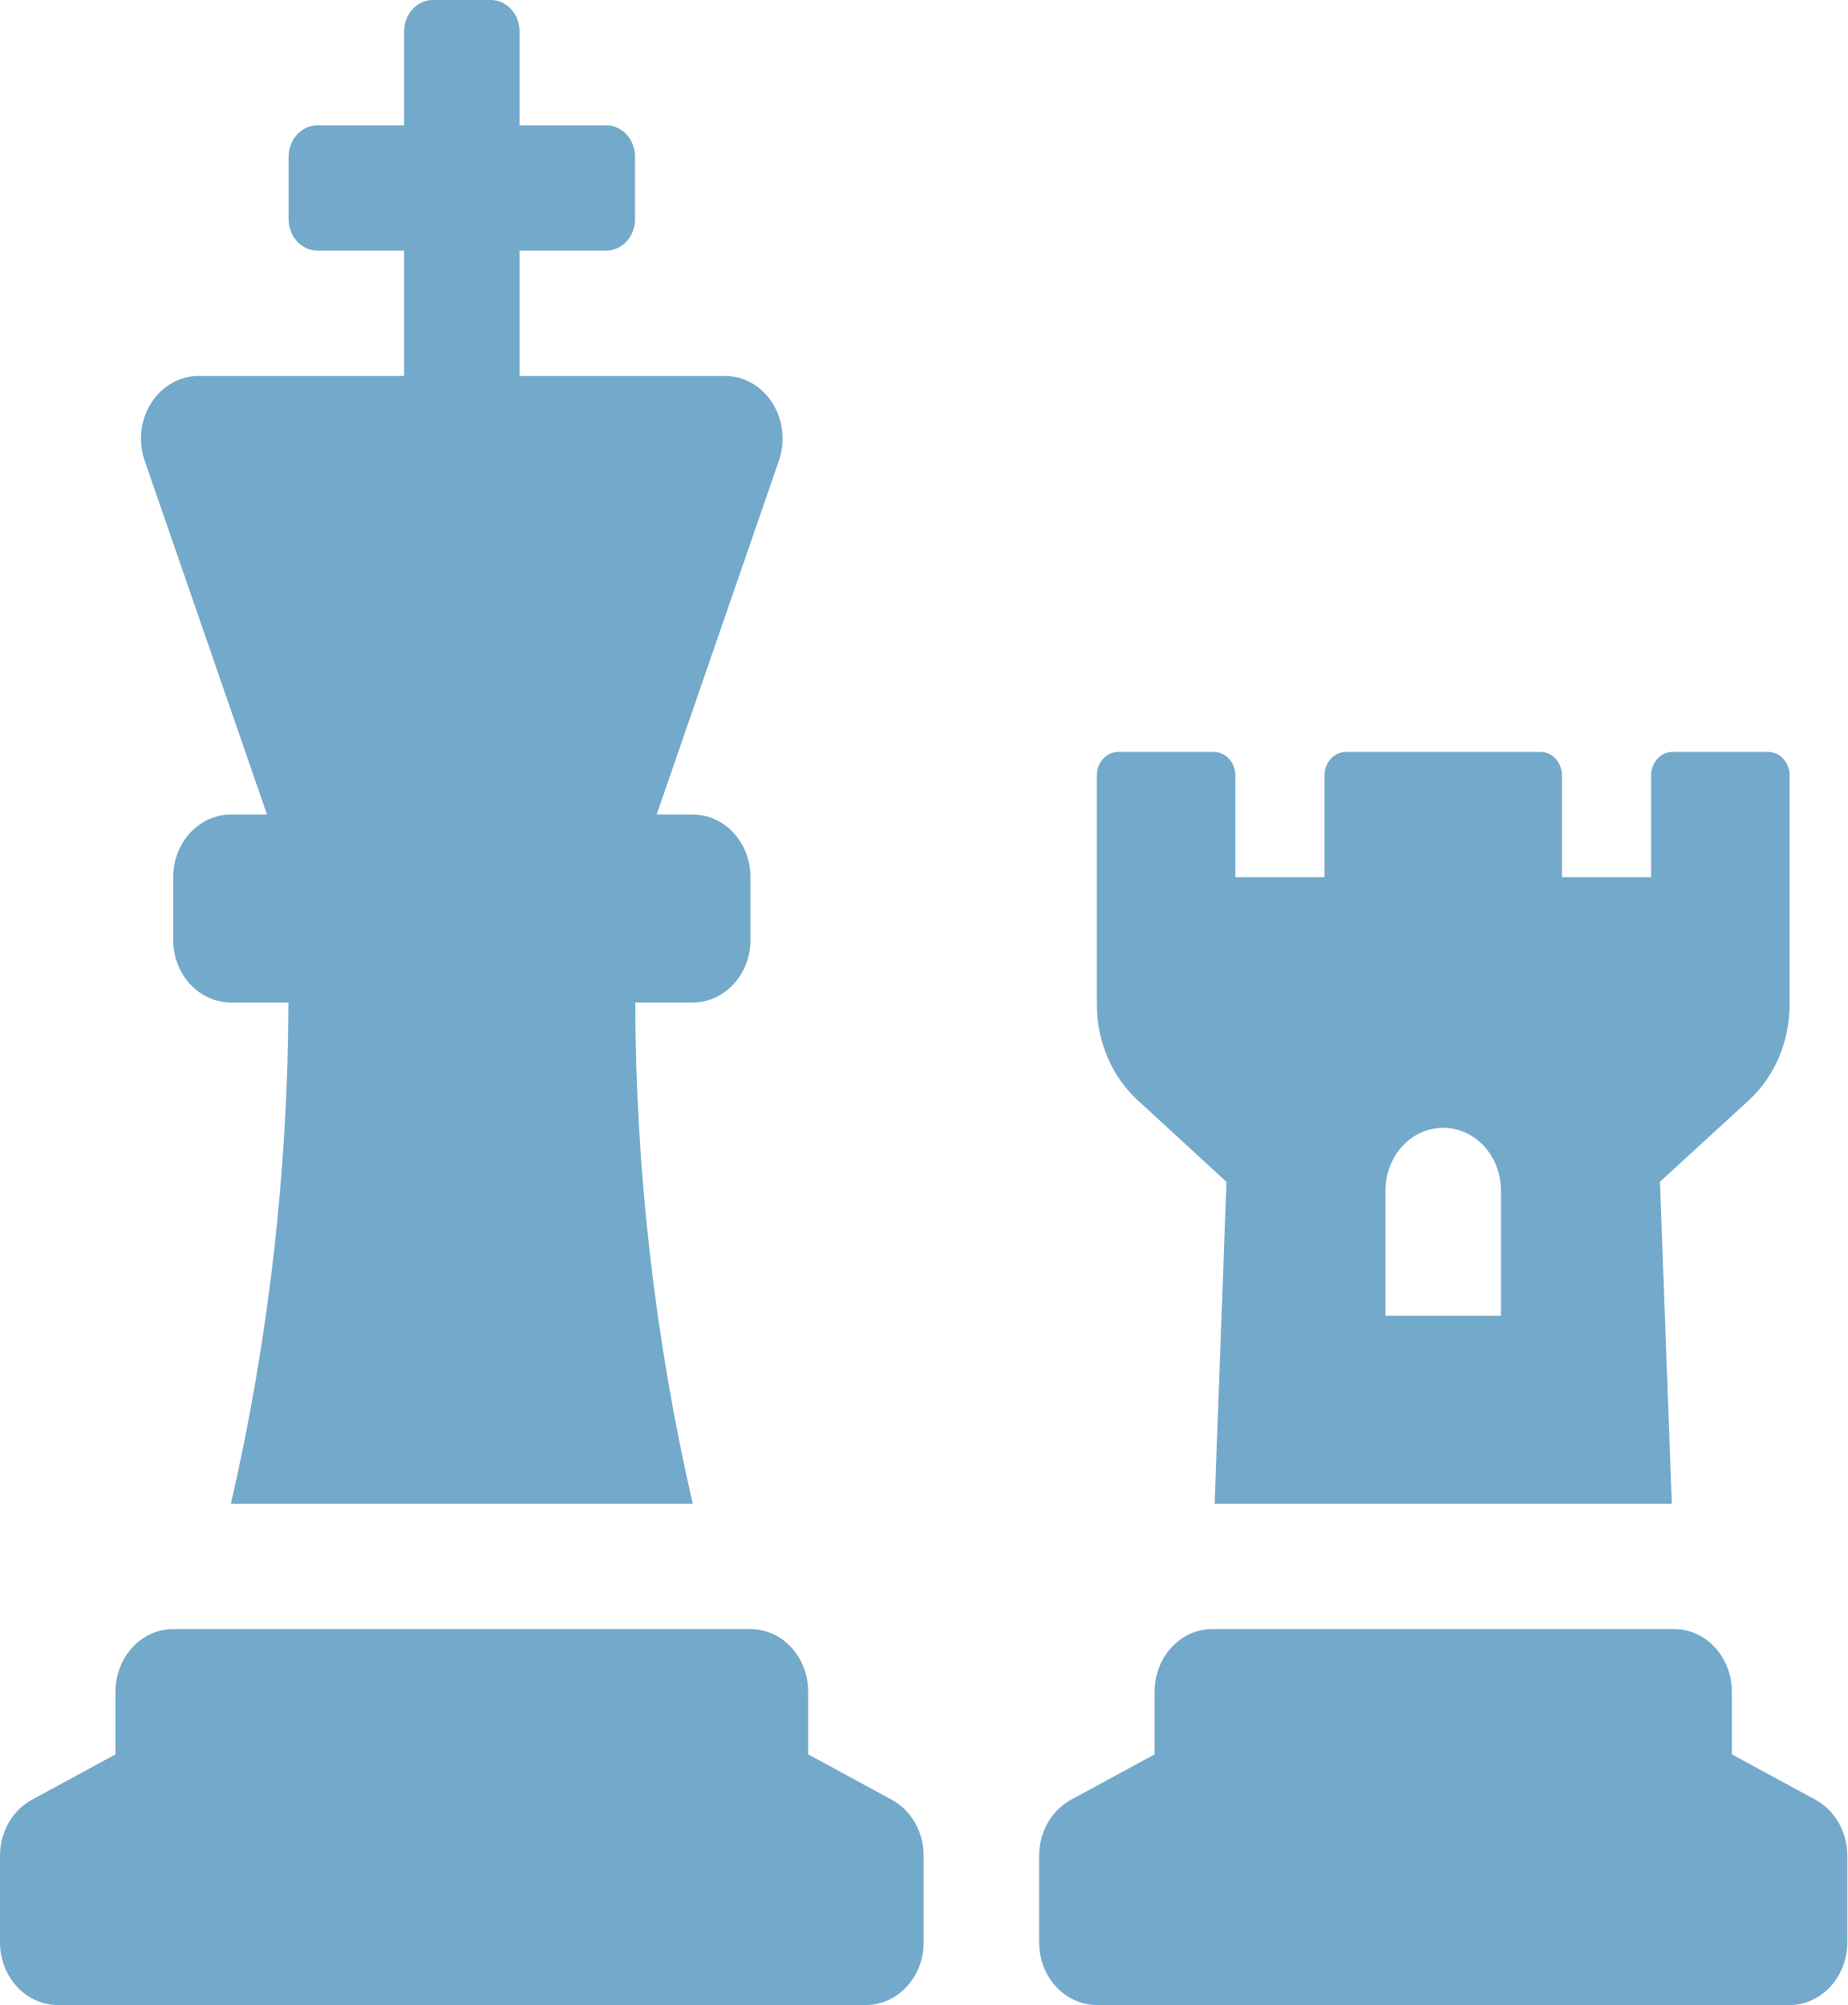
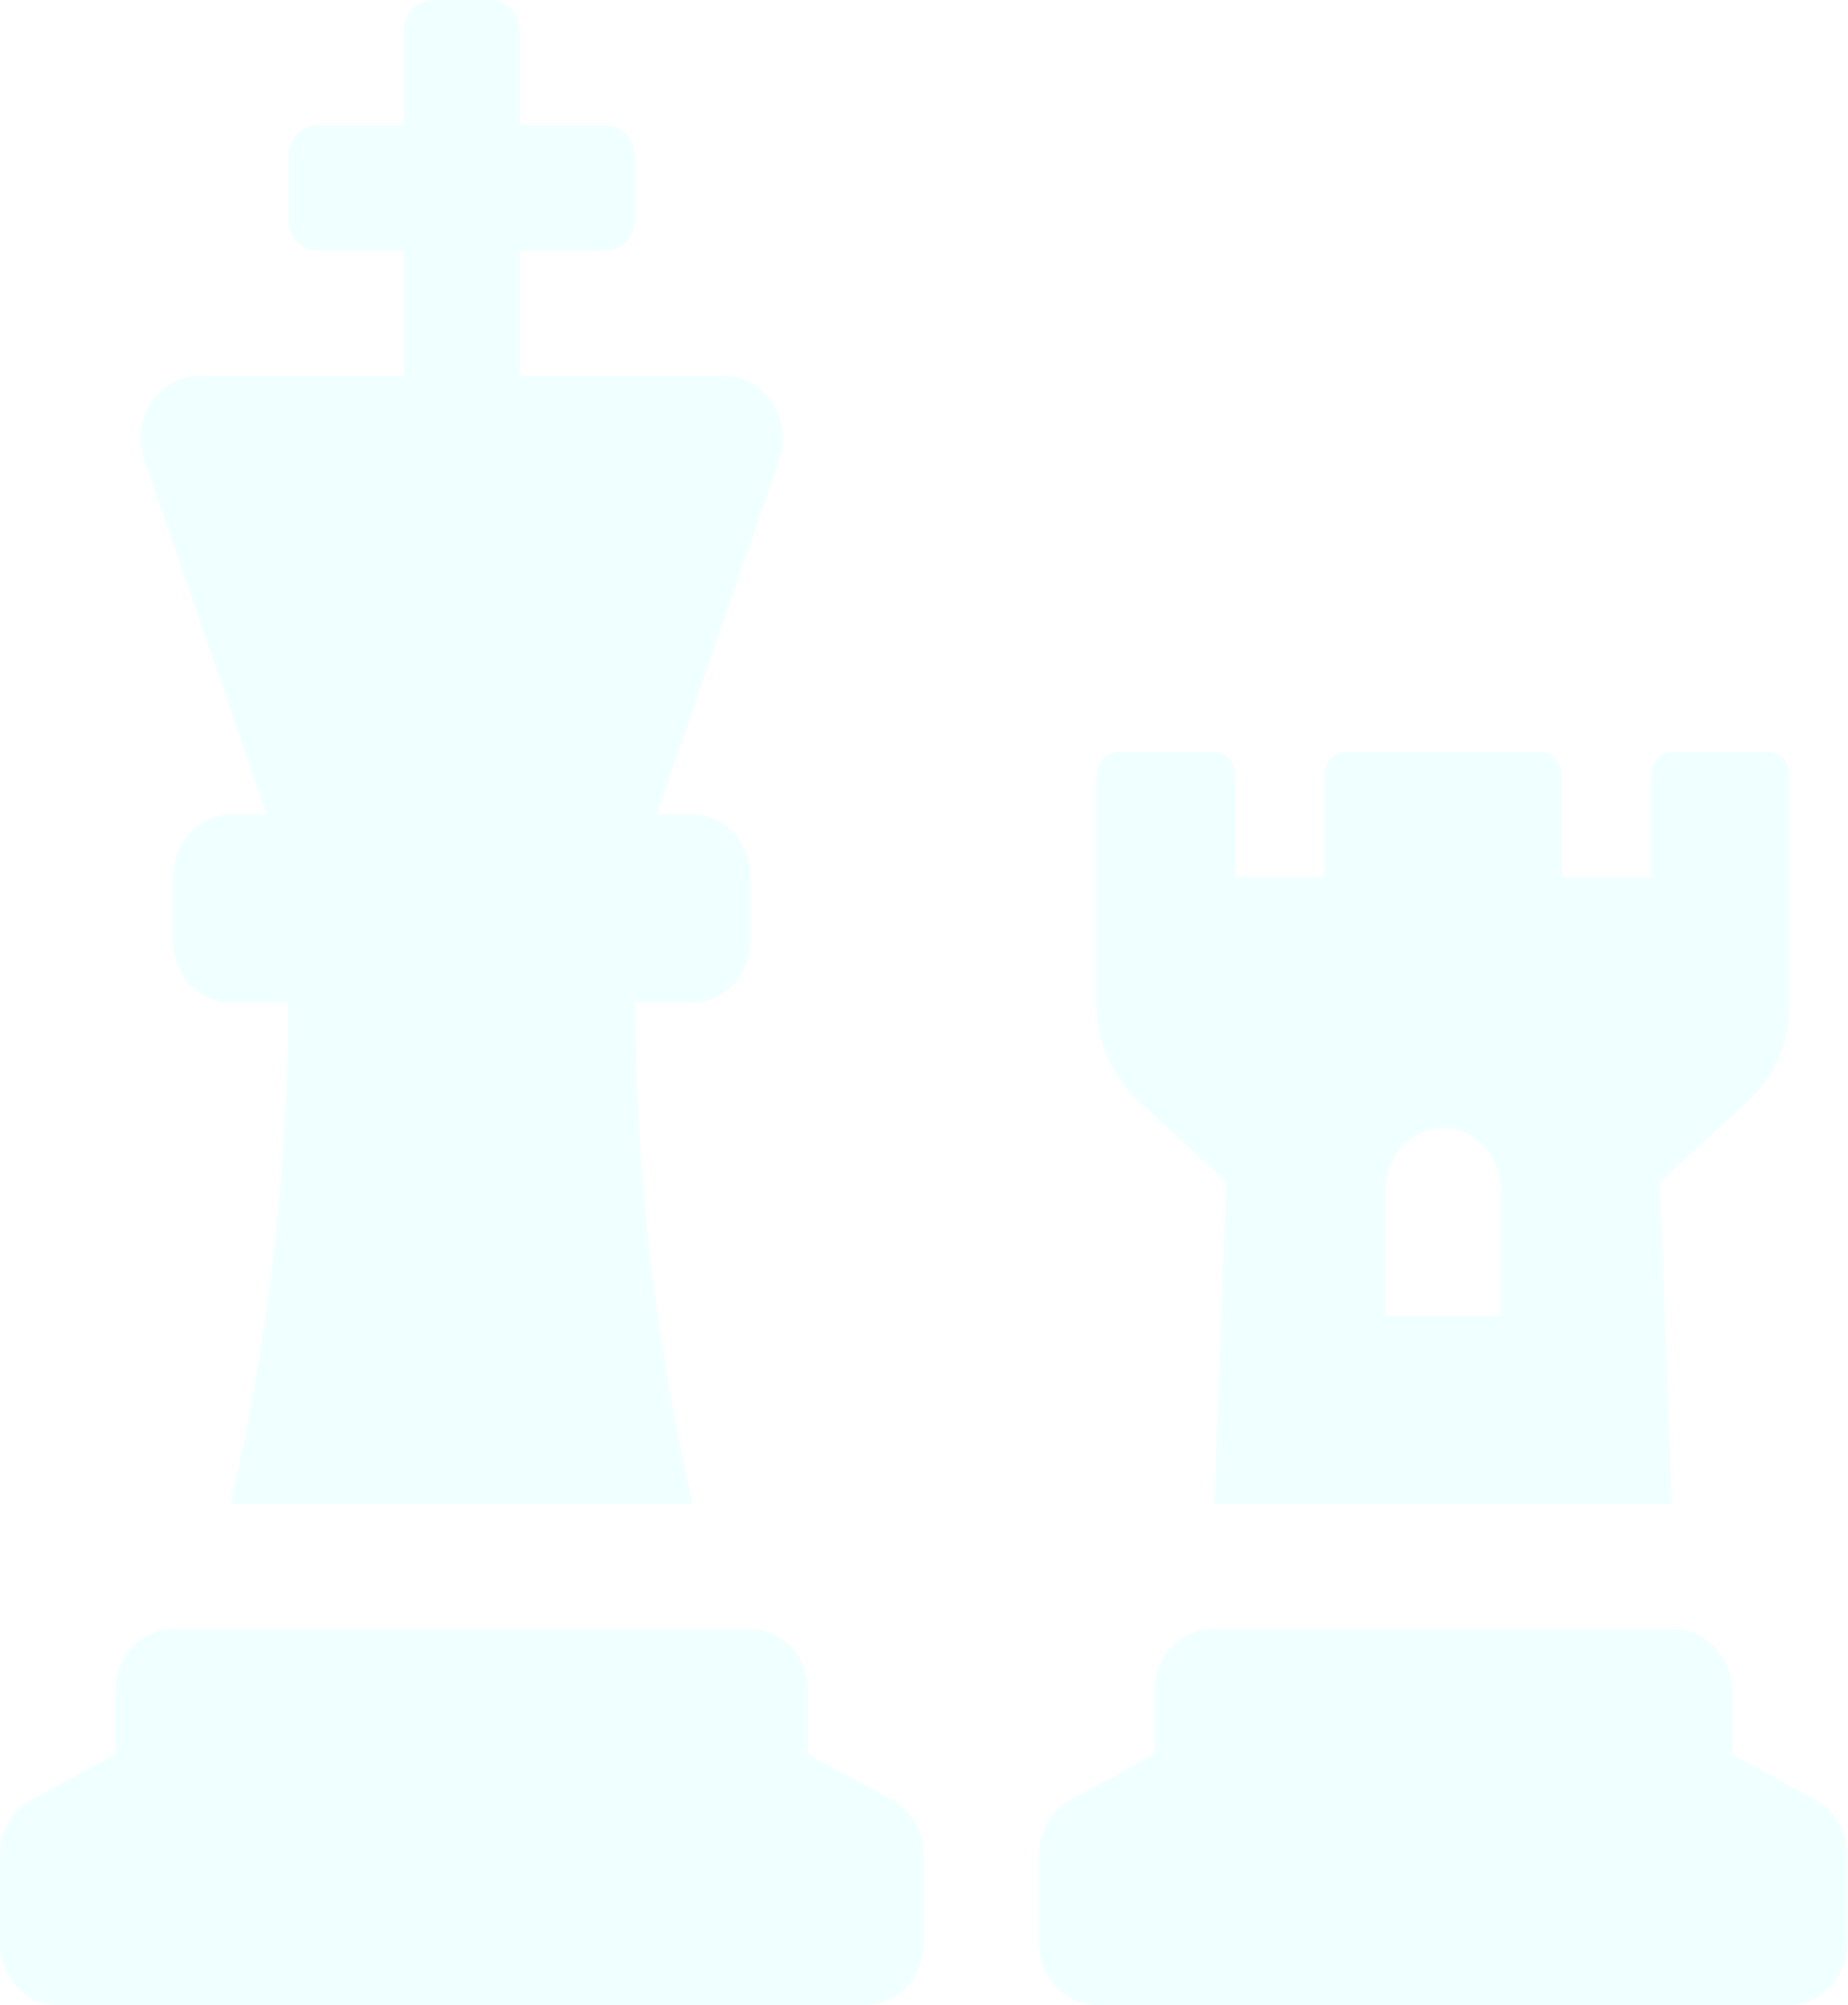
<svg xmlns="http://www.w3.org/2000/svg" width="234" height="254" viewBox="0 0 234 254" fill="#425E90">
-   <path d="M33.82 103.187L29.25 103.187C27.311 103.187 25.451 104.024 24.079 105.512C22.708 107.001 21.938 109.02 21.938 111.125L21.938 119.062C21.938 121.168 22.708 123.187 24.079 124.675C25.451 126.164 27.311 127 29.25 127L36.535 127C36.471 148.408 34.025 169.729 29.25 190.5L87.75 190.5C82.975 169.729 80.528 148.408 80.465 127L87.75 127C89.689 127 91.549 126.164 92.921 124.675C94.292 123.187 95.062 121.168 95.062 119.062L95.062 111.125C95.062 109.02 94.292 107.001 92.921 105.512C91.549 104.024 89.689 103.187 87.75 103.187L83.18 103.187L98.668 58.35C99.084 57.149 99.225 55.856 99.078 54.582C98.932 53.309 98.504 52.092 97.83 51.038C97.156 49.983 96.256 49.122 95.209 48.528C94.16 47.933 92.995 47.623 91.813 47.625L65.812 47.625L65.812 31.75L76.781 31.75C77.751 31.75 78.681 31.332 79.367 30.588C80.052 29.843 80.438 28.834 80.438 27.781L80.438 19.844C80.438 18.791 80.052 17.782 79.367 17.037C78.681 16.293 77.751 15.875 76.781 15.875L65.812 15.875L65.812 3.969C65.812 2.916 65.427 1.907 64.742 1.162C64.056 0.418 63.126 -2.59913e-08 62.156 -2.5592e-08L54.844 -2.25812e-08C53.874 -2.2182e-08 52.944 0.418 52.258 1.162C51.573 1.907 51.188 2.916 51.188 3.969L51.188 15.875L40.219 15.875C39.249 15.875 38.319 16.293 37.633 17.037C36.948 17.782 36.562 18.791 36.562 19.844L36.562 27.781C36.562 28.834 36.948 29.843 37.633 30.588C38.319 31.332 39.249 31.75 40.219 31.75L51.188 31.75L51.188 47.625L25.178 47.625C23.995 47.623 22.83 47.933 21.782 48.528C20.734 49.122 19.835 49.983 19.161 51.038C18.487 52.092 18.058 53.309 17.912 54.582C17.766 55.856 17.907 57.149 18.322 58.35L33.82 103.187ZM112.96 227.995L102.375 222.25L102.375 214.312C102.375 212.207 101.605 210.188 100.233 208.7C98.862 207.211 97.002 206.375 95.062 206.375L21.938 206.375C19.998 206.375 18.138 207.211 16.767 208.7C15.395 210.188 14.625 212.207 14.625 214.312L14.625 222.25L4.045 227.995C2.83 228.654 1.808 229.667 1.093 230.921C0.379 232.174 0 233.62 9.67969e-08 235.094L1.01313e-07 246.062C1.0218e-07 248.168 0.77 250.187 2.142 251.675C3.513 253.164 5.373 254 7.312 254L109.688 254C111.627 254 113.487 253.164 114.858 251.675C116.23 250.187 117 248.168 117 246.062L117 235.094C117 233.62 116.622 232.175 115.909 230.922C115.195 229.668 114.174 228.654 112.96 227.995ZM155.359 149.721L153.855 190.5L211.77 190.5L210.266 149.716L221.509 139.402C223.134 137.91 224.439 136.052 225.333 133.956C226.227 131.86 226.69 129.578 226.688 127.268L226.688 98.227C226.688 97.437 226.399 96.68 225.884 96.122C225.37 95.564 224.673 95.25 223.945 95.25L211.889 95.25C211.162 95.25 210.464 95.564 209.95 96.122C209.436 96.68 209.147 97.437 209.147 98.227L209.147 111.125L197.853 111.125L197.853 98.227C197.853 97.437 197.564 96.68 197.05 96.122C196.536 95.564 195.838 95.25 195.111 95.25L170.518 95.25C169.791 95.25 169.094 95.564 168.579 96.122C168.065 96.68 167.776 97.437 167.776 98.227L167.776 111.125L156.483 111.125L156.483 98.227C156.483 97.437 156.194 96.68 155.68 96.122C155.165 95.564 154.468 95.25 153.741 95.25L141.68 95.25C140.952 95.25 140.255 95.564 139.741 96.122C139.226 96.68 138.938 97.437 138.938 98.227L138.938 127.298C138.941 129.604 139.407 131.881 140.304 133.971C141.201 136.062 142.506 137.915 144.129 139.402L155.359 149.721ZM175.5 150.812C175.5 148.707 176.27 146.688 177.642 145.2C179.013 143.711 180.873 142.875 182.813 142.875C184.752 142.875 186.612 143.711 187.983 145.2C189.355 146.688 190.125 148.707 190.125 150.812L190.125 166.687L175.5 166.687L175.5 150.812ZM229.96 227.995L219.375 222.25L219.375 214.312C219.375 212.207 218.605 210.188 217.233 208.7C215.862 207.211 214.002 206.375 212.063 206.375L153.563 206.375C151.623 206.375 149.763 207.211 148.392 208.7C147.02 210.188 146.25 212.207 146.25 214.312L146.25 222.25L135.67 227.995C134.455 228.654 133.433 229.667 132.718 230.921C132.004 232.174 131.625 233.62 131.625 235.094L131.625 246.062C131.625 248.168 132.395 250.187 133.767 251.675C135.138 253.164 136.998 254 138.938 254L226.688 254C228.627 254 230.487 253.164 231.858 251.675C233.23 250.187 234 248.168 234 246.062L234 235.094C234 233.62 233.622 232.175 232.909 230.922C232.195 229.668 231.174 228.654 229.96 227.995Z" fill="#73A9CB" />
+   <path d="M33.82 103.187L29.25 103.187C27.311 103.187 25.451 104.024 24.079 105.512C22.708 107.001 21.938 109.02 21.938 111.125L21.938 119.062C21.938 121.168 22.708 123.187 24.079 124.675C25.451 126.164 27.311 127 29.25 127L36.535 127C36.471 148.408 34.025 169.729 29.25 190.5L87.75 190.5C82.975 169.729 80.528 148.408 80.465 127L87.75 127C89.689 127 91.549 126.164 92.921 124.675C94.292 123.187 95.062 121.168 95.062 119.062L95.062 111.125C95.062 109.02 94.292 107.001 92.921 105.512C91.549 104.024 89.689 103.187 87.75 103.187L83.18 103.187L98.668 58.35C99.084 57.149 99.225 55.856 99.078 54.582C98.932 53.309 98.504 52.092 97.83 51.038C97.156 49.983 96.256 49.122 95.209 48.528C94.16 47.933 92.995 47.623 91.813 47.625L65.812 47.625L65.812 31.75L76.781 31.75C77.751 31.75 78.681 31.332 79.367 30.588C80.052 29.843 80.438 28.834 80.438 27.781L80.438 19.844C80.438 18.791 80.052 17.782 79.367 17.037C78.681 16.293 77.751 15.875 76.781 15.875L65.812 15.875L65.812 3.969C65.812 2.916 65.427 1.907 64.742 1.162C64.056 0.418 63.126 -2.59913e-08 62.156 -2.5592e-08L54.844 -2.25812e-08C53.874 -2.2182e-08 52.944 0.418 52.258 1.162C51.573 1.907 51.188 2.916 51.188 3.969L51.188 15.875L40.219 15.875C39.249 15.875 38.319 16.293 37.633 17.037C36.948 17.782 36.562 18.791 36.562 19.844L36.562 27.781C36.562 28.834 36.948 29.843 37.633 30.588C38.319 31.332 39.249 31.75 40.219 31.75L51.188 31.75L51.188 47.625L25.178 47.625C23.995 47.623 22.83 47.933 21.782 48.528C20.734 49.122 19.835 49.983 19.161 51.038C18.487 52.092 18.058 53.309 17.912 54.582C17.766 55.856 17.907 57.149 18.322 58.35L33.82 103.187ZM112.96 227.995L102.375 222.25L102.375 214.312C102.375 212.207 101.605 210.188 100.233 208.7C98.862 207.211 97.002 206.375 95.062 206.375L21.938 206.375C19.998 206.375 18.138 207.211 16.767 208.7C15.395 210.188 14.625 212.207 14.625 214.312L14.625 222.25L4.045 227.995C2.83 228.654 1.808 229.667 1.093 230.921C0.379 232.174 0 233.62 9.67969e-08 235.094L1.01313e-07 246.062C1.0218e-07 248.168 0.77 250.187 2.142 251.675C3.513 253.164 5.373 254 7.312 254L109.688 254C111.627 254 113.487 253.164 114.858 251.675C116.23 250.187 117 248.168 117 246.062L117 235.094C117 233.62 116.622 232.175 115.909 230.922C115.195 229.668 114.174 228.654 112.96 227.995ZM155.359 149.721L153.855 190.5L211.77 190.5L210.266 149.716L221.509 139.402C223.134 137.91 224.439 136.052 225.333 133.956C226.227 131.86 226.69 129.578 226.688 127.268L226.688 98.227C226.688 97.437 226.399 96.68 225.884 96.122C225.37 95.564 224.673 95.25 223.945 95.25L211.889 95.25C211.162 95.25 210.464 95.564 209.95 96.122C209.436 96.68 209.147 97.437 209.147 98.227L209.147 111.125L197.853 111.125L197.853 98.227C197.853 97.437 197.564 96.68 197.05 96.122C196.536 95.564 195.838 95.25 195.111 95.25L170.518 95.25C169.791 95.25 169.094 95.564 168.579 96.122C168.065 96.68 167.776 97.437 167.776 98.227L167.776 111.125L156.483 111.125L156.483 98.227C156.483 97.437 156.194 96.68 155.68 96.122C155.165 95.564 154.468 95.25 153.741 95.25L141.68 95.25C140.952 95.25 140.255 95.564 139.741 96.122C139.226 96.68 138.938 97.437 138.938 98.227L138.938 127.298C138.941 129.604 139.407 131.881 140.304 133.971C141.201 136.062 142.506 137.915 144.129 139.402L155.359 149.721ZM175.5 150.812C175.5 148.707 176.27 146.688 177.642 145.2C179.013 143.711 180.873 142.875 182.813 142.875C184.752 142.875 186.612 143.711 187.983 145.2C189.355 146.688 190.125 148.707 190.125 150.812L190.125 166.687L175.5 166.687L175.5 150.812ZM229.96 227.995L219.375 222.25L219.375 214.312C219.375 212.207 218.605 210.188 217.233 208.7C215.862 207.211 214.002 206.375 212.063 206.375L153.563 206.375C151.623 206.375 149.763 207.211 148.392 208.7C147.02 210.188 146.25 212.207 146.25 214.312L146.25 222.25L135.67 227.995C134.455 228.654 133.433 229.667 132.718 230.921C132.004 232.174 131.625 233.62 131.625 235.094L131.625 246.062C131.625 248.168 132.395 250.187 133.767 251.675C135.138 253.164 136.998 254 138.938 254L226.688 254C228.627 254 230.487 253.164 231.858 251.675C233.23 250.187 234 248.168 234 246.062L234 235.094C234 233.62 233.622 232.175 232.909 230.922C232.195 229.668 231.174 228.654 229.96 227.995Z" fill="azure" />
</svg>
